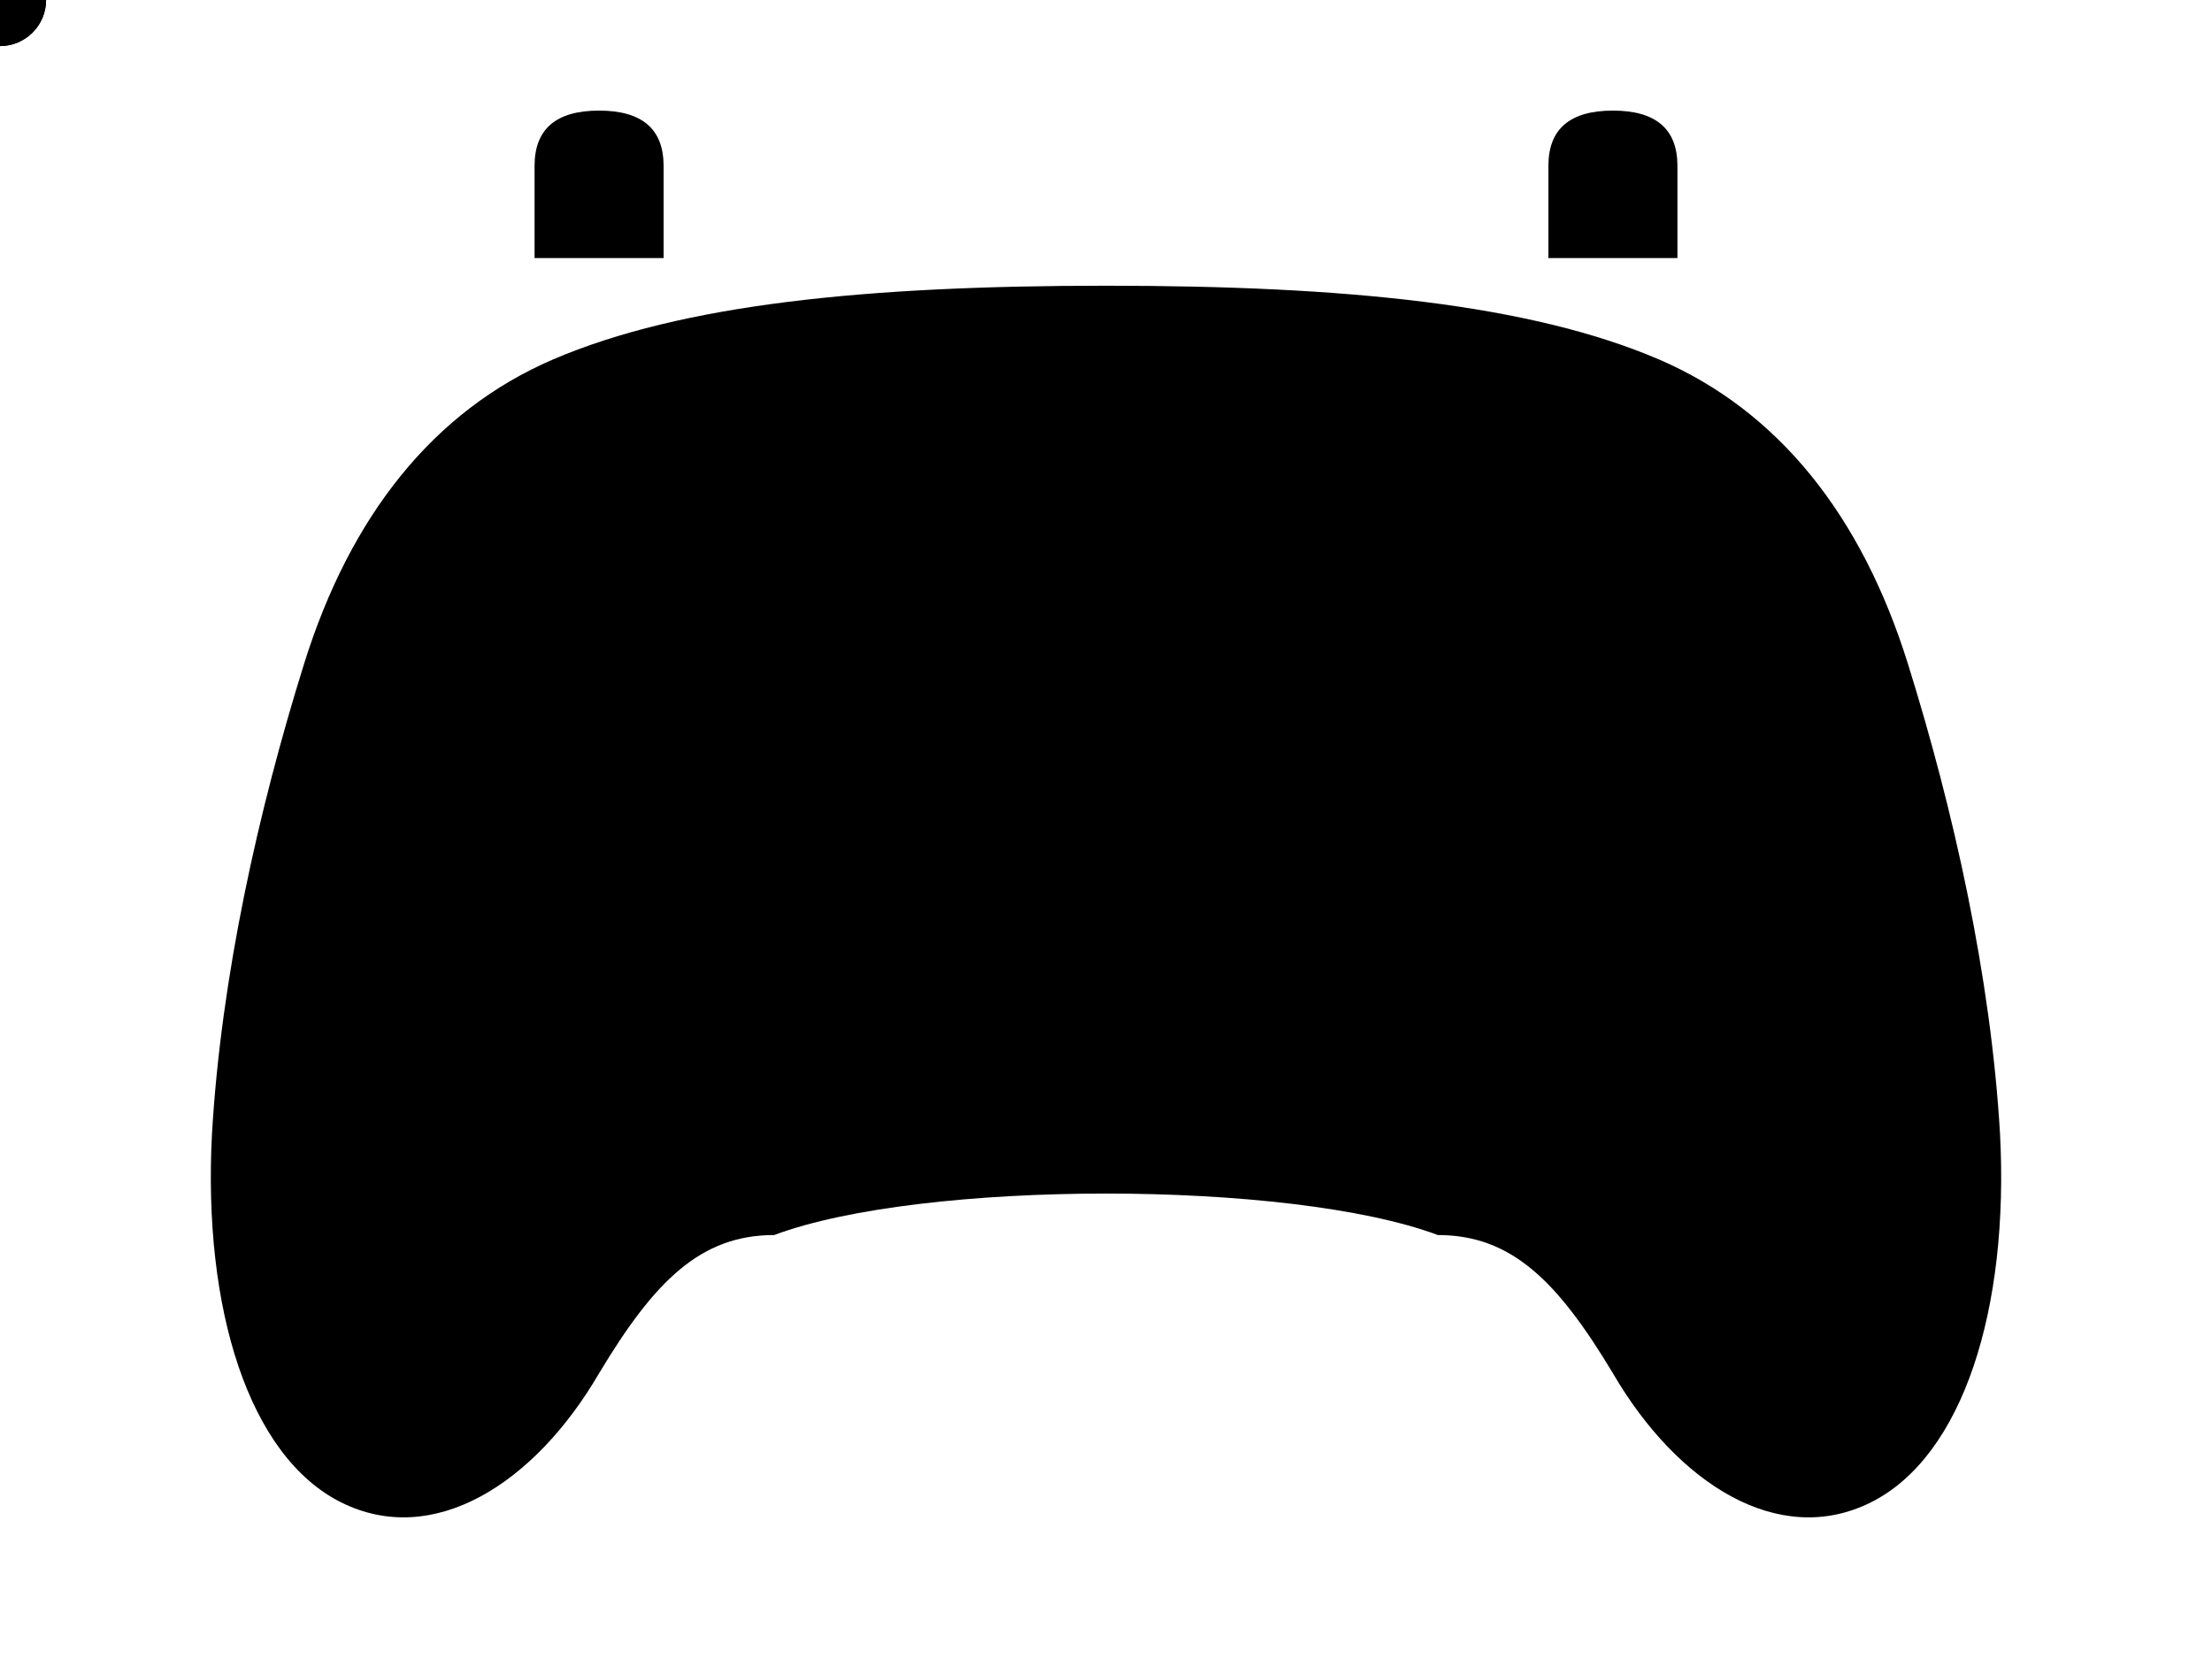
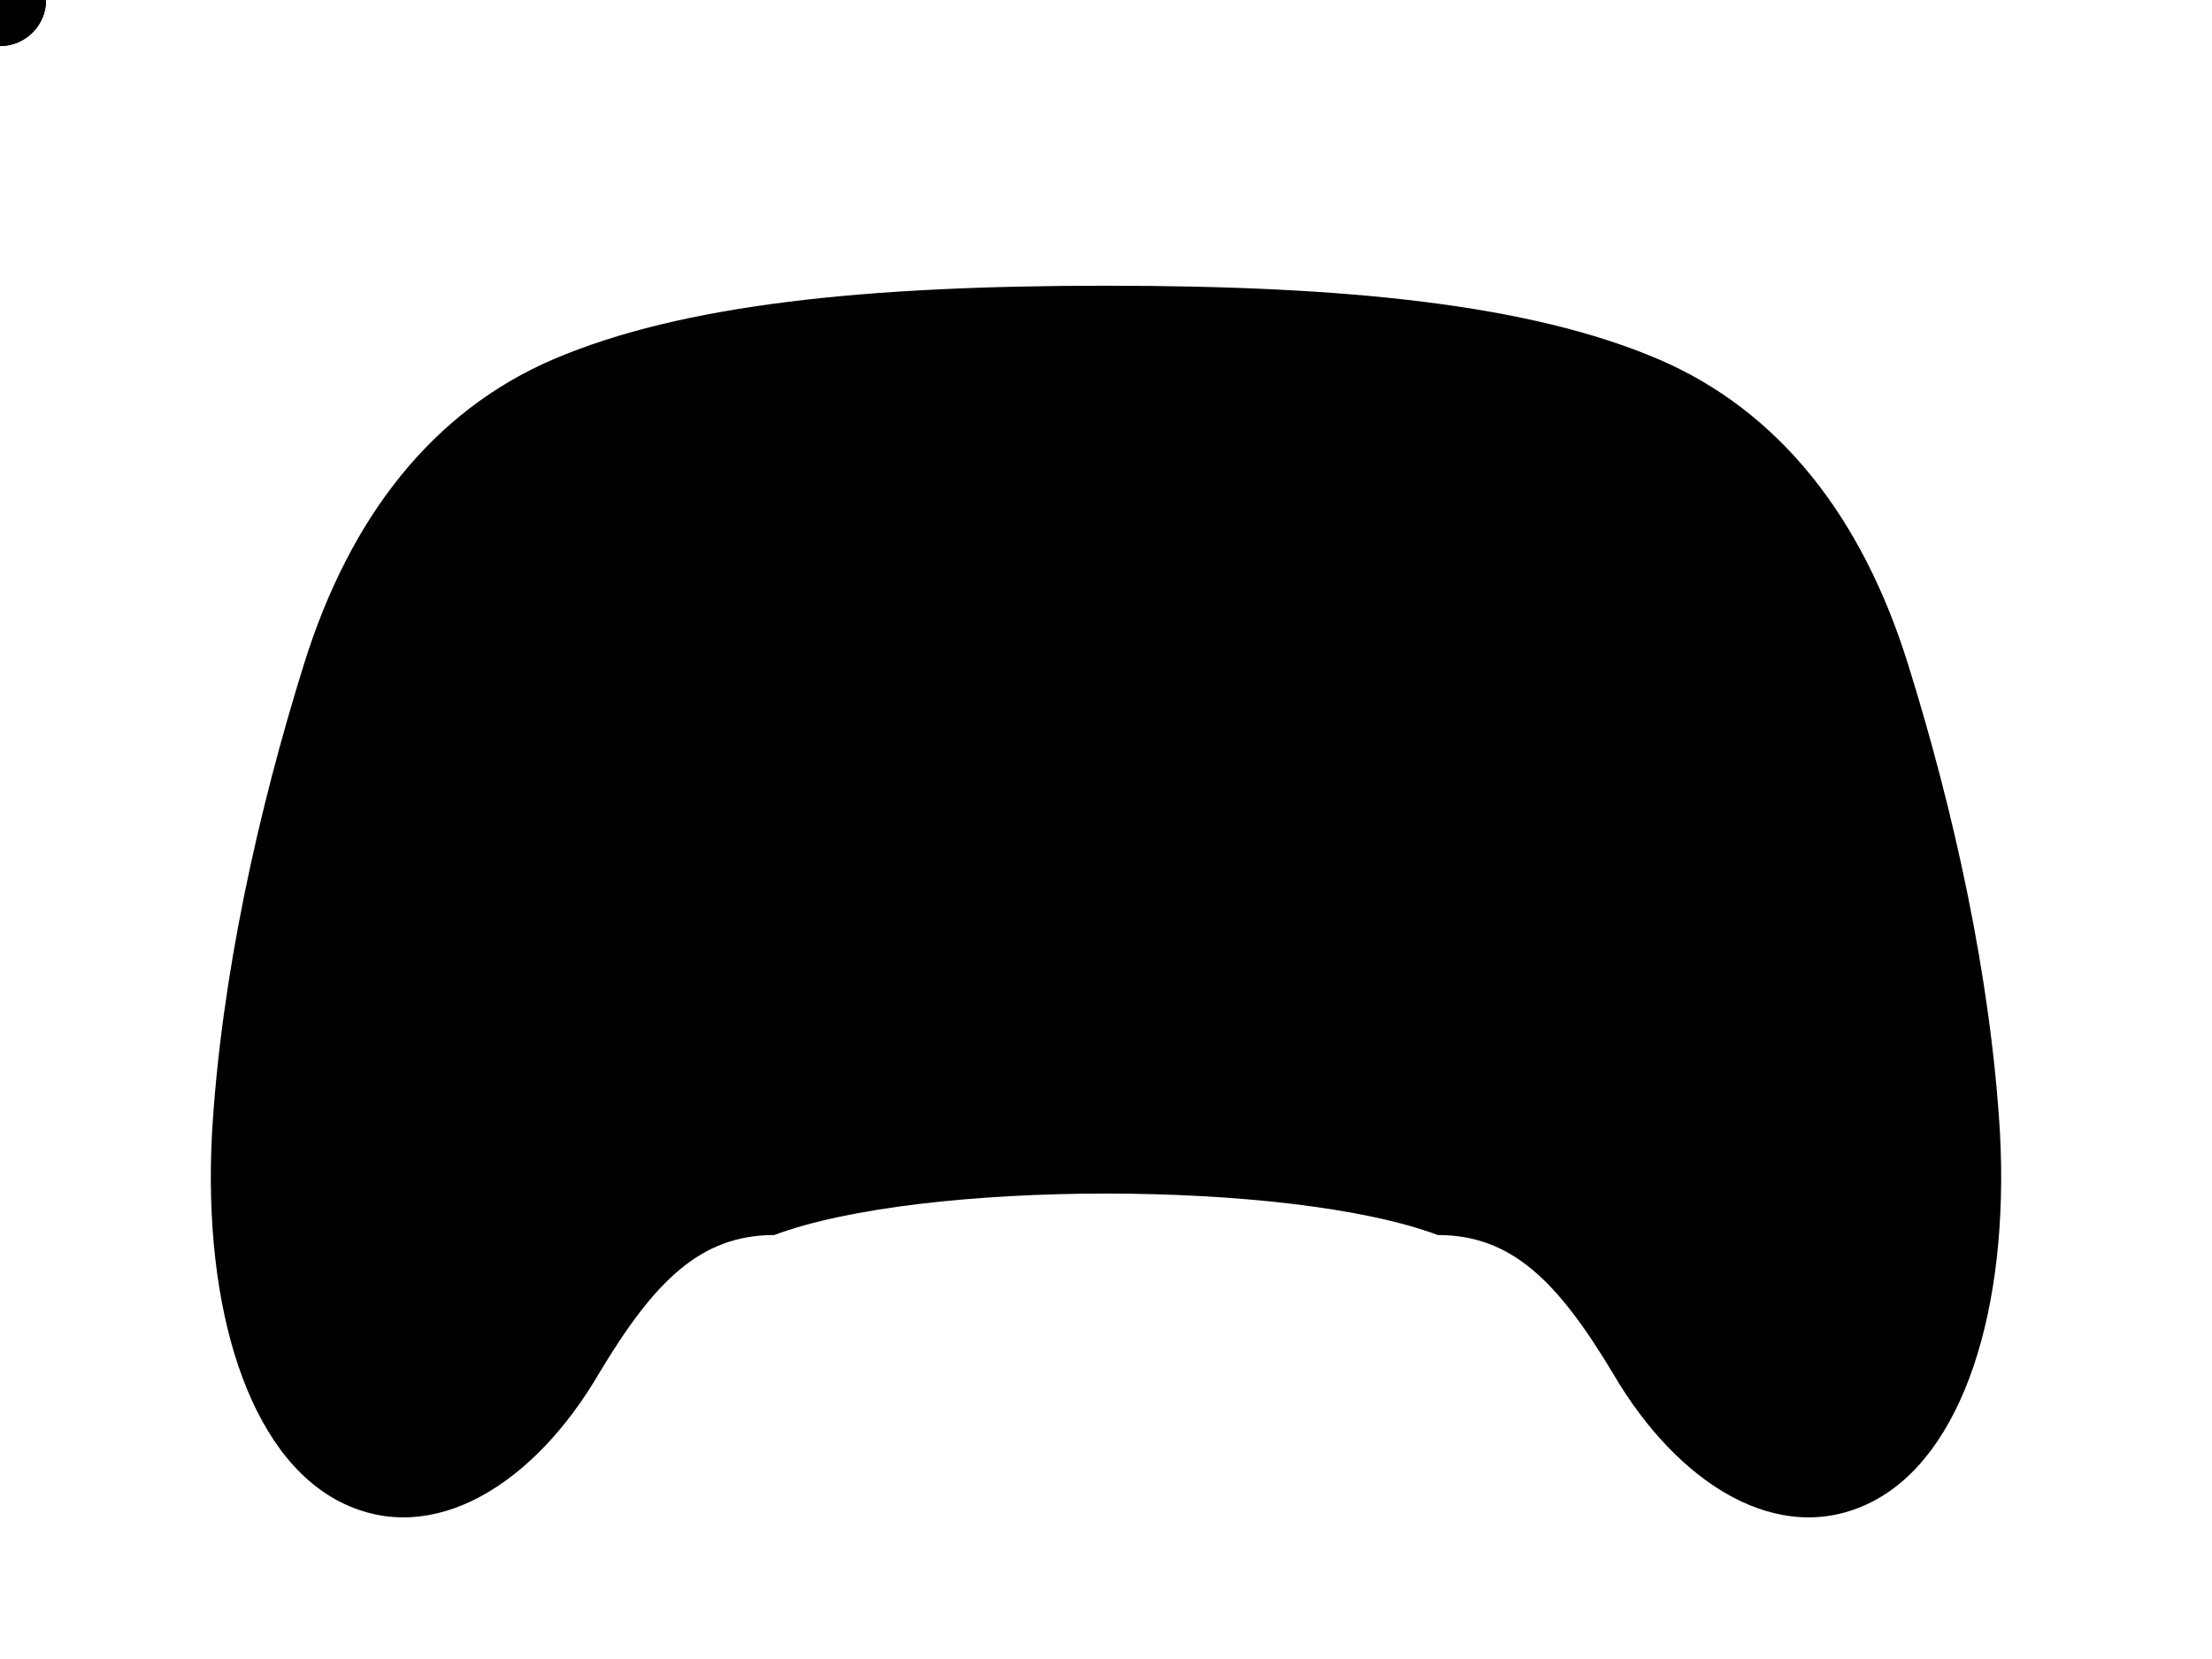
<svg xmlns="http://www.w3.org/2000/svg" viewBox="0 0 120 90" width="120" height="90">
  <path d="M60 15.5          C47 15.5 37 16.5 30 19.5          C23.5 22.3 19 28 16.5 36          C14 44 12 53 11.5 61.5          C11 71 13.5 79 18.5 81.5          C23.5 84 29 80.5 32.5 74.5          C35.5 69.5 38 67 42 67          C50 64 70 64 78 67          C82 67 84.5 69.5 87.5 74.5          C91 80.5 96.5 84 101.5 81.5          C106.5 79 109 71 108.5 61.5          C108 53 106 44 103.5 36          C101 28 96.5 22.3 90 19.5          C83 16.5 73 15.5 60 15.5 Z" fill="{{BODY}}" fill-opacity="{{BODY_OPACITY}}" stroke="{{COLOR}}" stroke-width="{{STROKE_BODY}}" stroke-linejoin="round" />
  <path d="M22 21.8 C26 18.4 32 15.8 39 14.9" fill="none" stroke="{{COLOR}}" stroke-width="4.4" stroke-linecap="round" />
  <path d="M98 21.8 C94 18.4 88 15.8 81 14.9" fill="none" stroke="{{COLOR}}" stroke-width="4.4" stroke-linecap="round" />
-   <path d="M32.5 6 Q29 6 29 9 L29 14 L36 14 L36 9 Q36 6 32.5 6 Z" fill="{{BODY}}" fill-opacity="{{BODY_OPACITY}}" stroke="{{COLOR}}" stroke-width="1.2" stroke-opacity="0.7" />
-   <path d="M87.5 6 Q84 6 84 9 L84 14 L91 14 L91 9 Q91 6 87.5 6 Z" fill="{{BODY}}" fill-opacity="{{BODY_OPACITY}}" stroke="{{COLOR}}" stroke-width="1.2" stroke-opacity="0.7" />
  <path d="{{TRIG_L2_PATH}}" fill="{{TRIG_COLOR}}" />
  <path d="{{TRIG_R2_PATH}}" fill="{{TRIG_COLOR}}" />
  <path d="M43.5 18.9 H72.5" stroke="{{LIGHTBAR}}" stroke-width="2.2" stroke-linecap="round" />
  <rect x="41" y="19.5" width="34" height="17" rx="3" fill="{{BODY}}" fill-opacity="{{BODY_OPACITY}}" stroke="{{COLOR}}" stroke-width="1.5" />
  <g fill="{{COLOR}}" opacity="0.7">
    <circle cx="57.5" cy="40.6" r="0.9" />
    <circle cx="60" cy="40.6" r="0.9" />
    <circle cx="62.5" cy="40.6" r="0.9" />
  </g>
  <g fill="none" stroke="{{COLOR}}" stroke-width="1.5" stroke-linecap="round" stroke-linejoin="round">
    <rect x="34.8" y="23.6" width="5.2" height="2.6" rx="1.3" stroke-width="1.2" />
    <rect x="76" y="23.6" width="5.2" height="2.6" rx="1.3" stroke-width="1.2" />
    <path d="M31.5 29 h5 v4.5 h4.5 v6 h-4.5 v4.5 h-5 v-4.5 h-4.5 v-6 h4.5 z" fill="{{BODY}}" fill-opacity="{{BODY_OPACITY}}" />
    <path d="M86 25.5 L90 32.5 H82 Z" stroke="{{BTN_TRIANGLE}}" stroke-width="1.7" />
    <circle cx="93" cy="36" r="4" stroke="{{BTN_CIRCLE}}" stroke-width="1.7" />
    <path d="M83 39.5 l6 6 M89 39.5 l-6 6" stroke="{{BTN_CROSS}}" stroke-width="1.7" />
    <rect x="75.5" y="32.5" width="7.2" height="7.2" rx="1" stroke="{{BTN_SQUARE}}" stroke-width="1.7" />
    <circle cx="45" cy="57" r="9" />
    <circle cx="45" cy="57" r="4.4" stroke-width="1.2" stroke-opacity="0.8" />
    <circle cx="75" cy="57" r="9" />
    <circle cx="75" cy="57" r="4.4" stroke-width="1.2" stroke-opacity="0.8" />
    <circle cx="60" cy="47" r="3.2" />
    <circle cx="60" cy="47" r="1" fill="{{COLOR}}" stroke="none" fill-opacity="0.8" />
  </g>
  <g stroke="none">
    <rect x="31.5" y="29" width="5" height="4.5" fill="{{BTN_UP}}" />
    <rect x="31.5" y="39.5" width="5" height="4.5" fill="{{BTN_DOWN}}" />
    <rect x="27" y="33.5" width="4.5" height="6" fill="{{BTN_LEFT}}" />
    <rect x="36" y="33.5" width="4.5" height="6" fill="{{BTN_RIGHT}}" />
    <circle cx="45" cy="57" r="4.4" fill="{{BTN_L3}}" />
    <circle cx="75" cy="57" r="4.4" fill="{{BTN_R3}}" />
    <circle cx="{{STICK_LX}}" cy="{{STICK_LY}}" r="2.5" fill="{{STICK_COLOR}}" />
    <circle cx="{{STICK_RX}}" cy="{{STICK_RY}}" r="2.5" fill="{{STICK_COLOR}}" />
  </g>
  <path d="M22 21.8 C26 18.4 32 15.8 39 14.9" fill="none" stroke="{{COLOR}}" stroke-width="4.4" stroke-linecap="round" />
  <path d="M98 21.8 C94 18.4 88 15.8 81 14.9" fill="none" stroke="{{COLOR}}" stroke-width="4.4" stroke-linecap="round" />
  <path d="M22 21.8 C26 18.4 32 15.8 39 14.9" fill="none" stroke="{{BTN_L1}}" stroke-width="4.4" stroke-linecap="round" />
  <path d="M98 21.8 C94 18.4 88 15.8 81 14.9" fill="none" stroke="{{BTN_R1}}" stroke-width="4.4" stroke-linecap="round" />
</svg>
